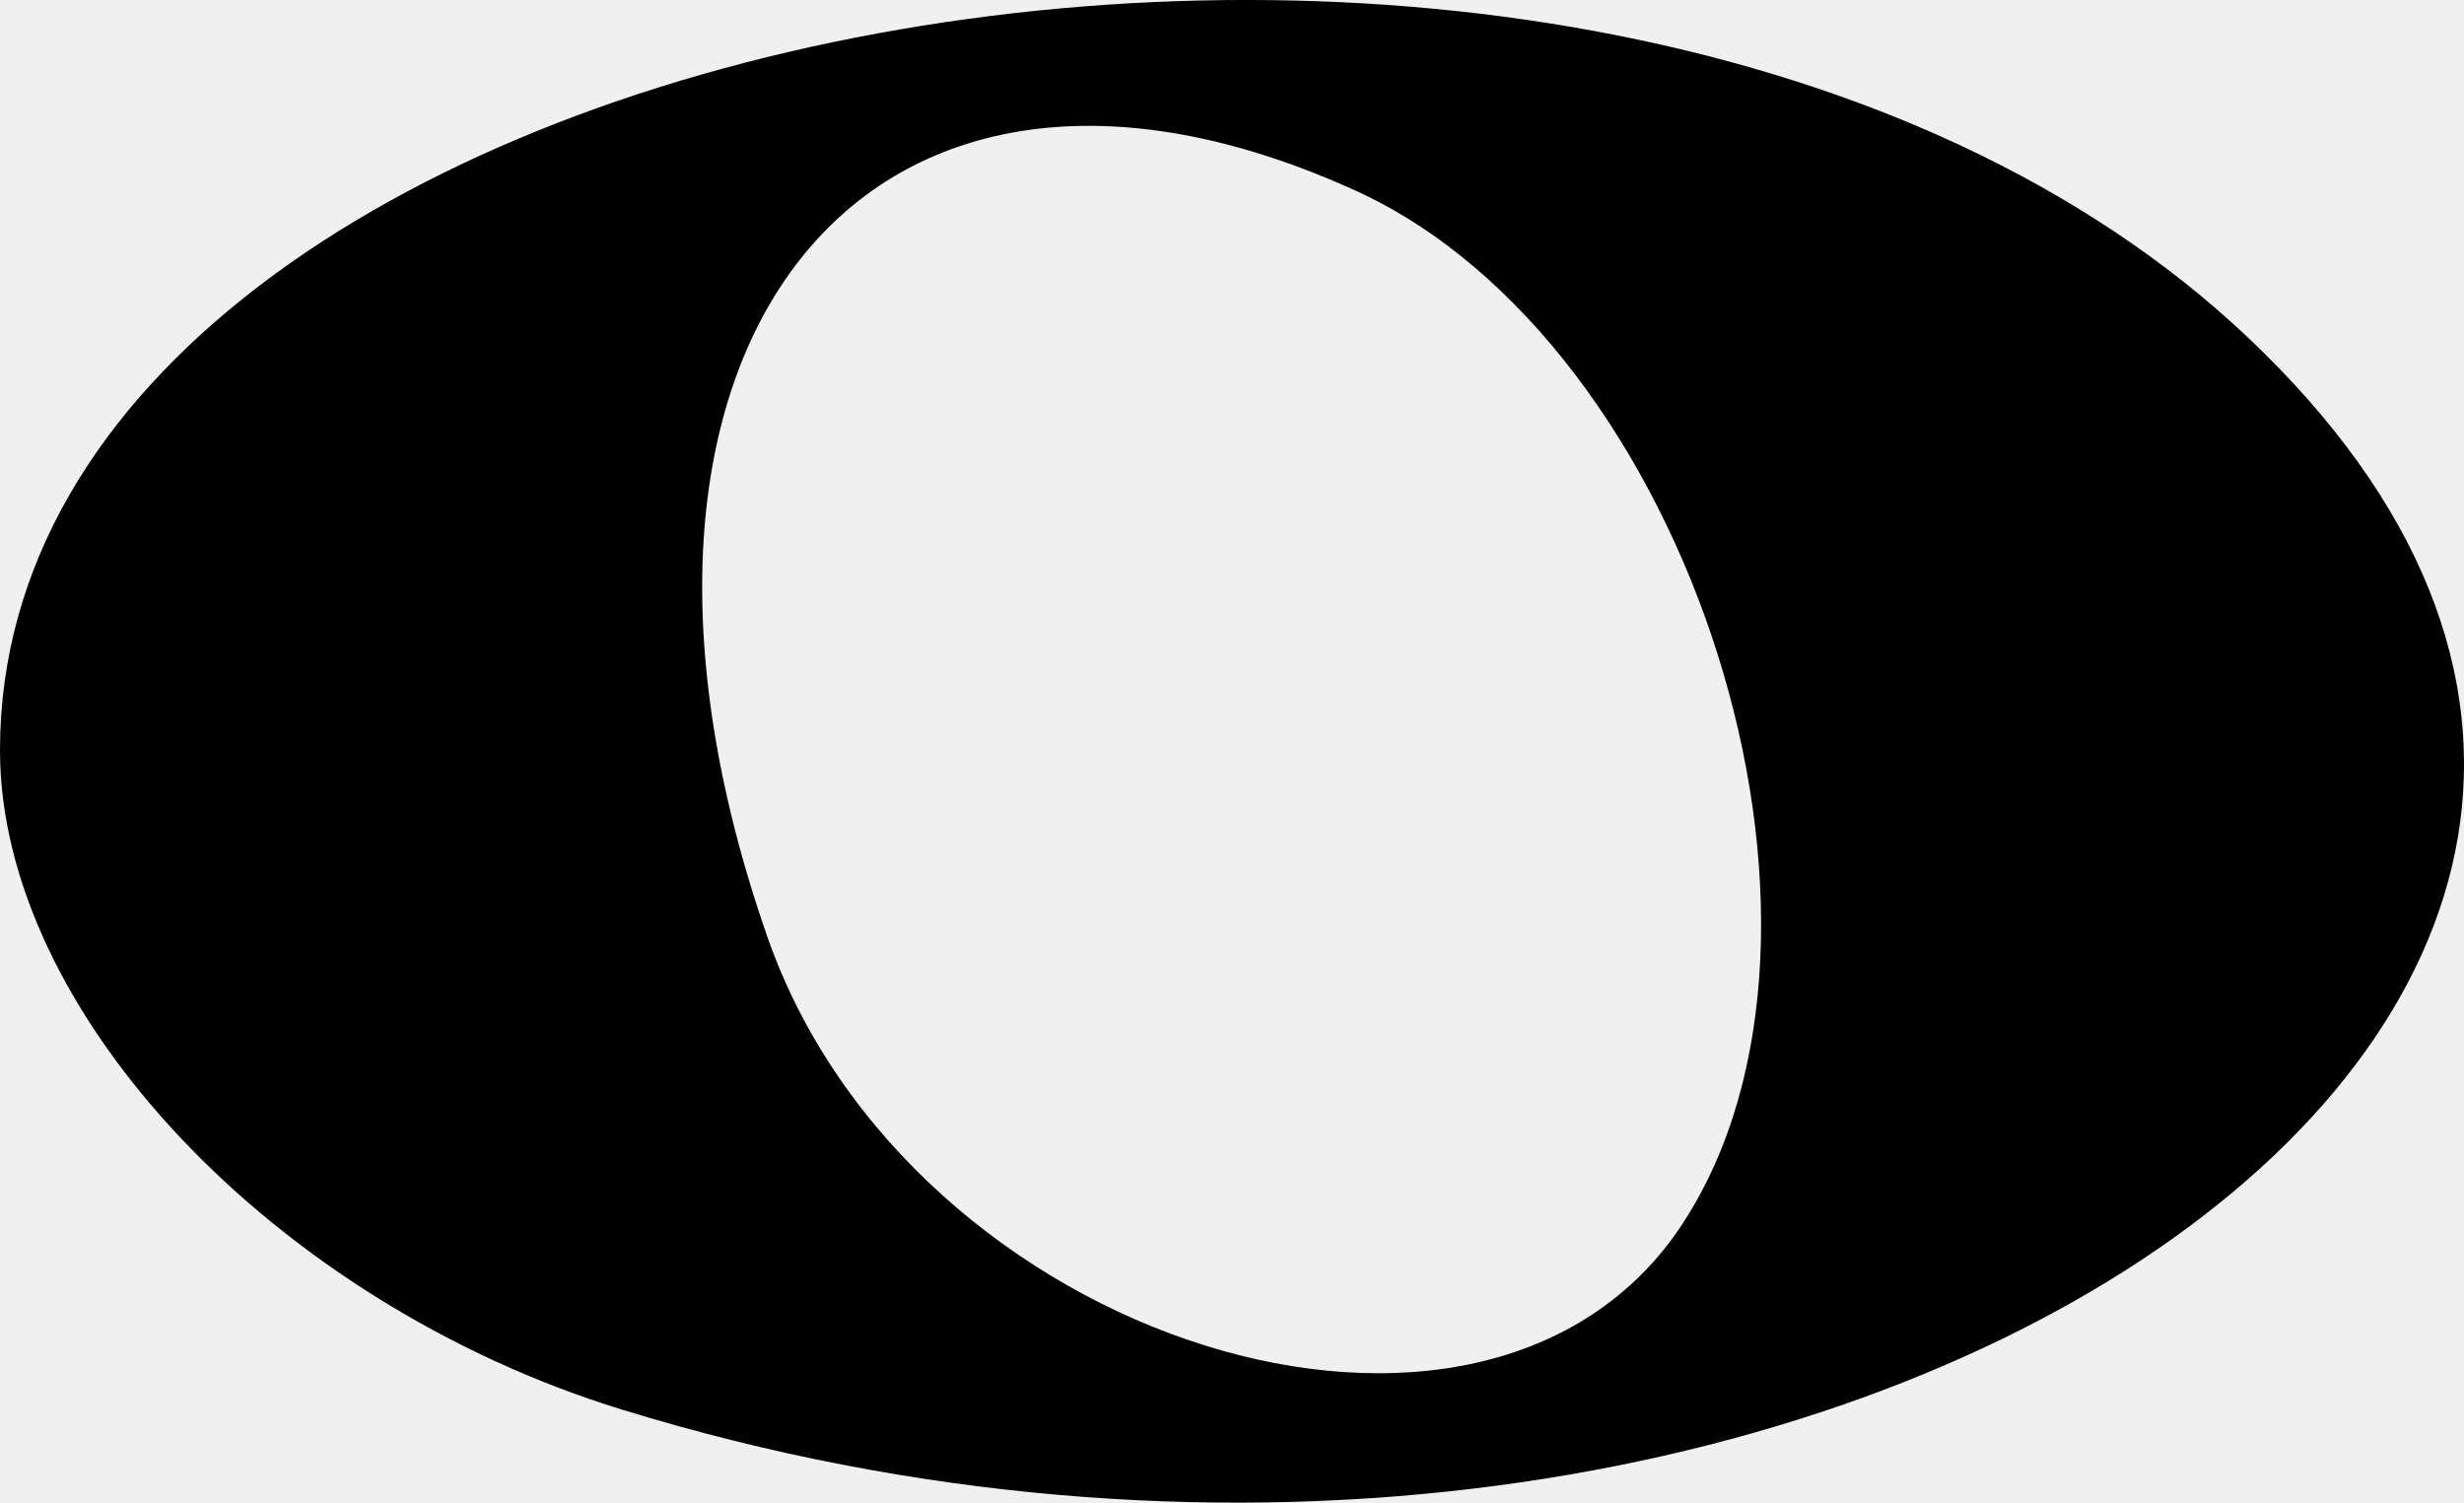
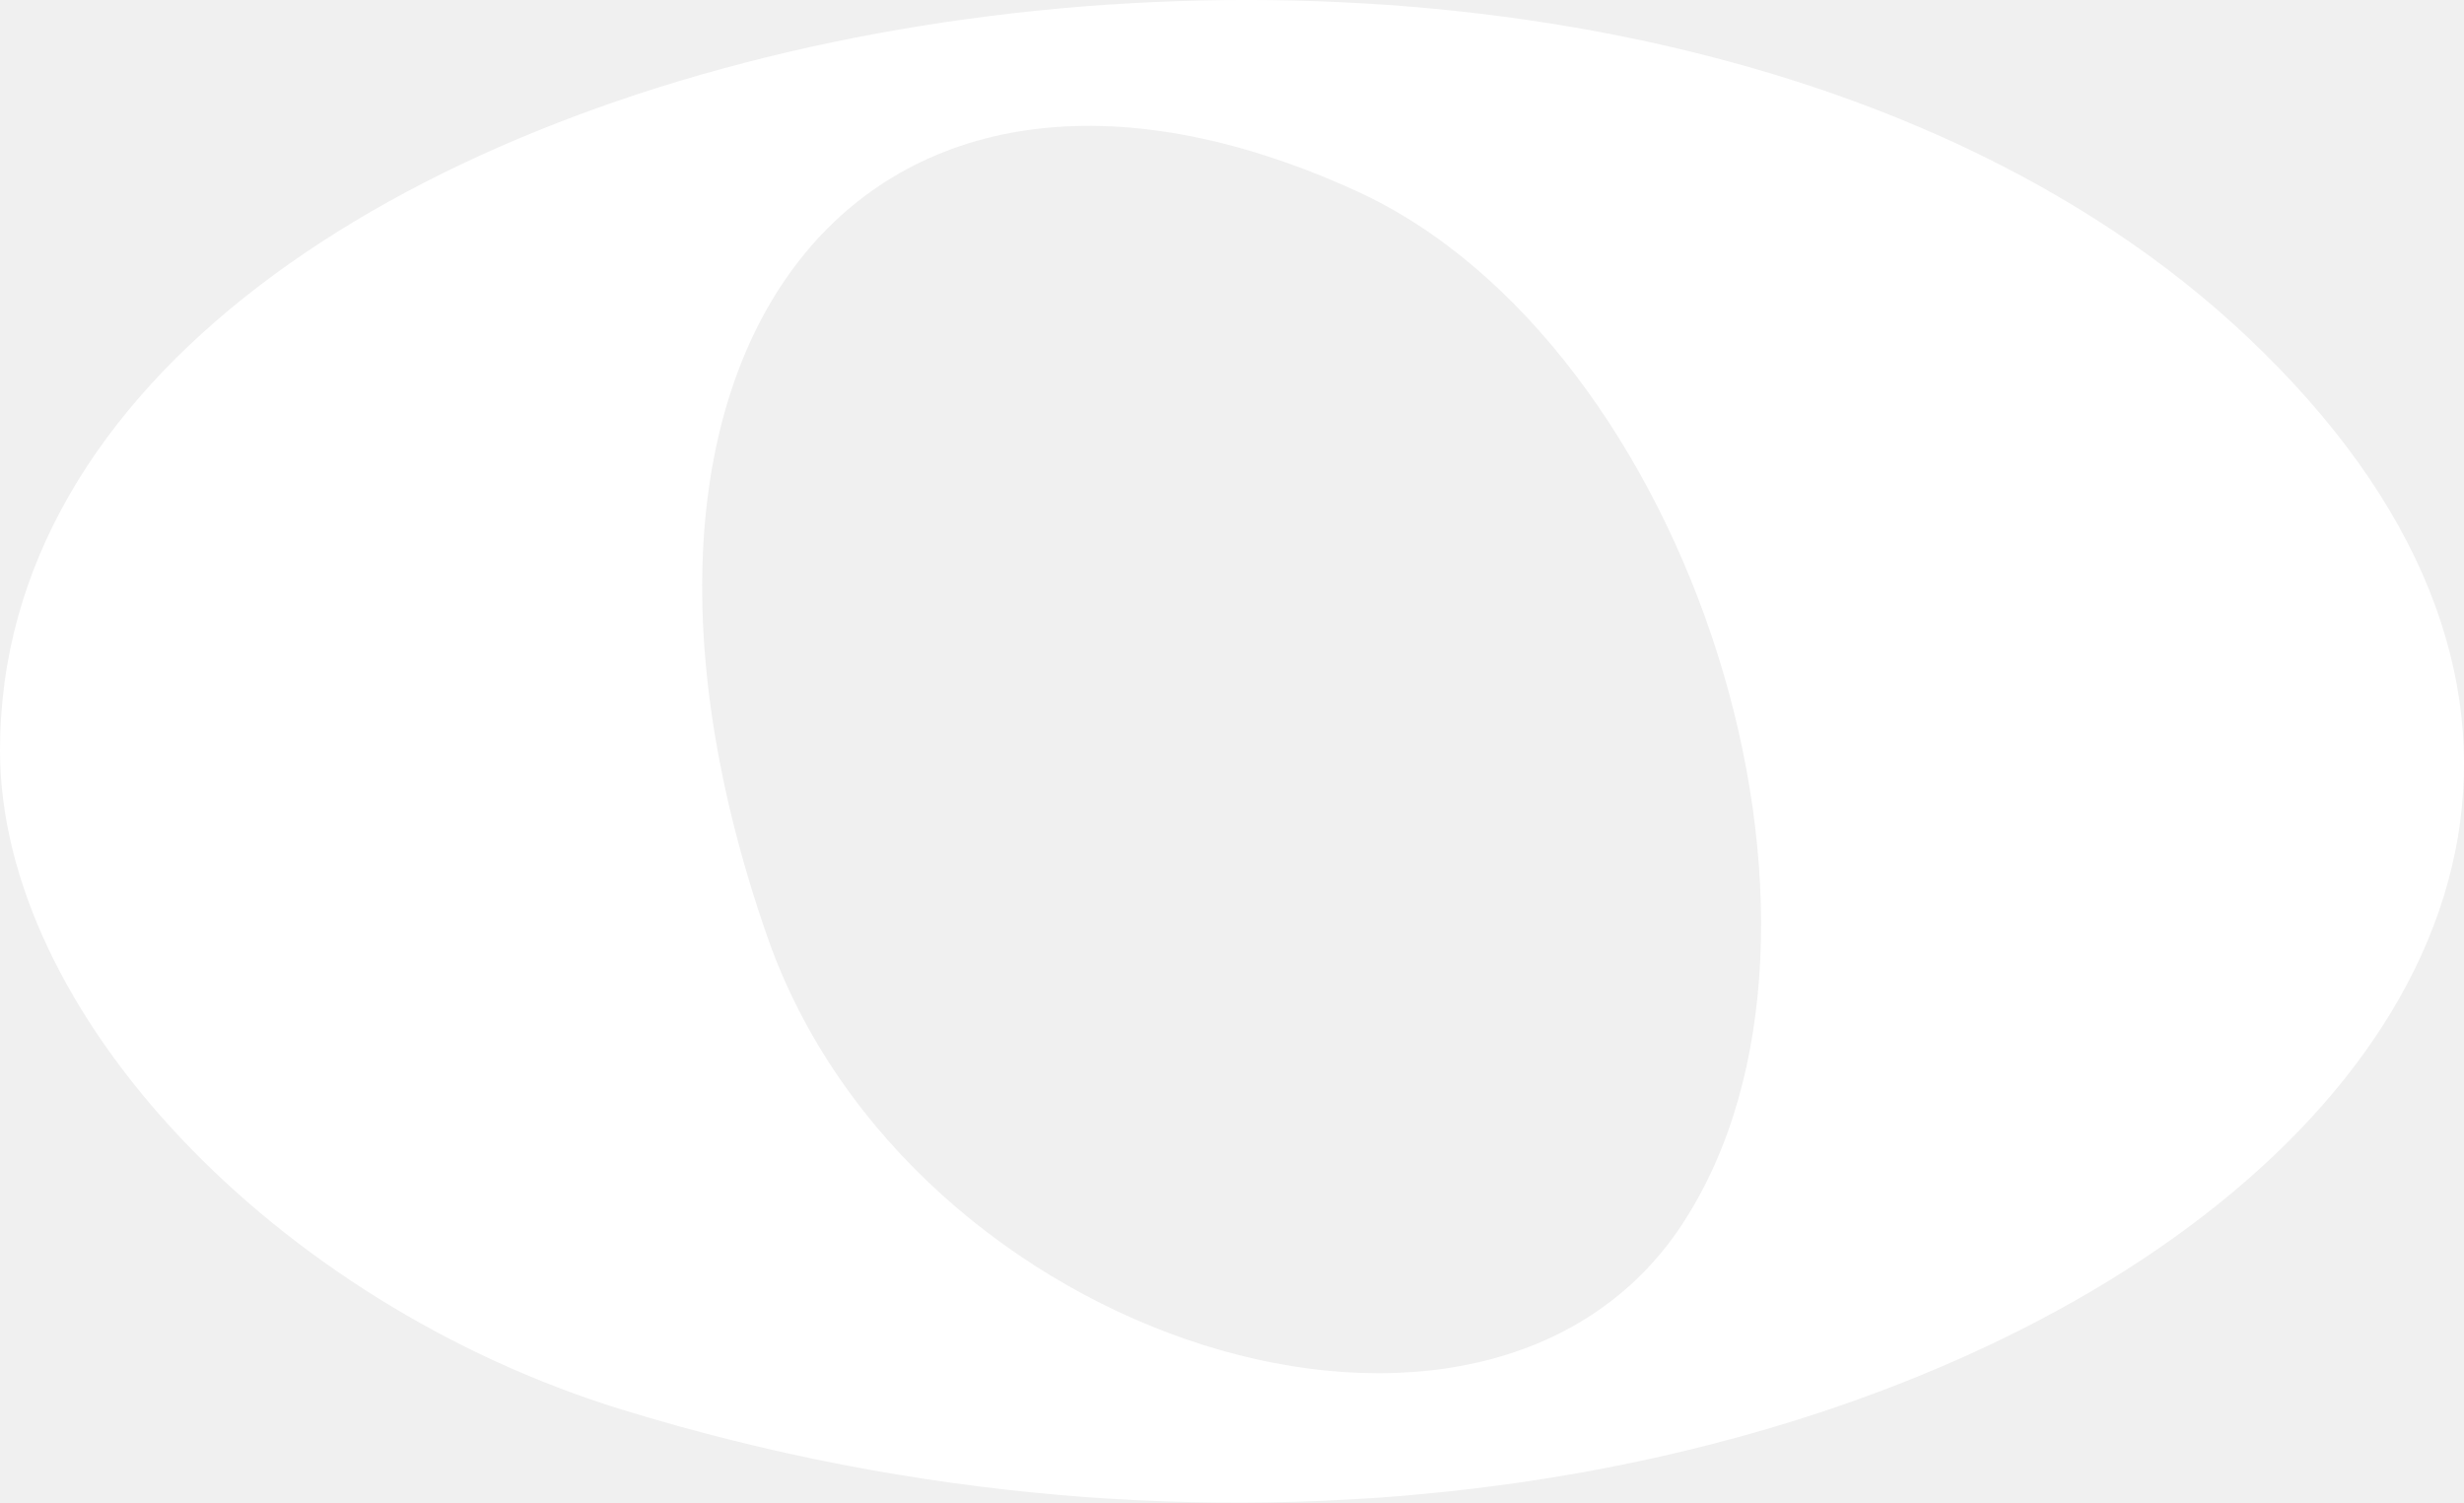
<svg xmlns="http://www.w3.org/2000/svg" id="svg2" version="1.1" width="116.657" height="71.143">
  <defs id="defs6">
    </defs>
  <g id="g2830" transform="matrix(2.994518,0,0,2.994518,-645.405,-232.1671)">
-     <path id="path2818" d="m 225.363,99.818 c -5.497,-1.692 -9.834,-6.289 -9.834,-10.425 0,-11.704 25.14,-16.336 35.522,-6.544 11.227,10.588 -7.095,22.692 -25.688,16.969 z m 16.768,-2.94 c 3.059,-4.668 0.134,-13.916 -5.163,-16.33 -7.78,-3.545 -12.549,2.496 -9.308,11.791 2.241,6.429 11.359,9.289 14.472,4.539 z" style="fill:#000000" />
+     <path id="path2818" d="m 225.363,99.818 c -5.497,-1.692 -9.834,-6.289 -9.834,-10.425 0,-11.704 25.14,-16.336 35.522,-6.544 11.227,10.588 -7.095,22.692 -25.688,16.969 z m 16.768,-2.94 c 3.059,-4.668 0.134,-13.916 -5.163,-16.33 -7.78,-3.545 -12.549,2.496 -9.308,11.791 2.241,6.429 11.359,9.289 14.472,4.539 z" style="fill:#ffffff;fill-opacity:1" />
  </g>
</svg>
